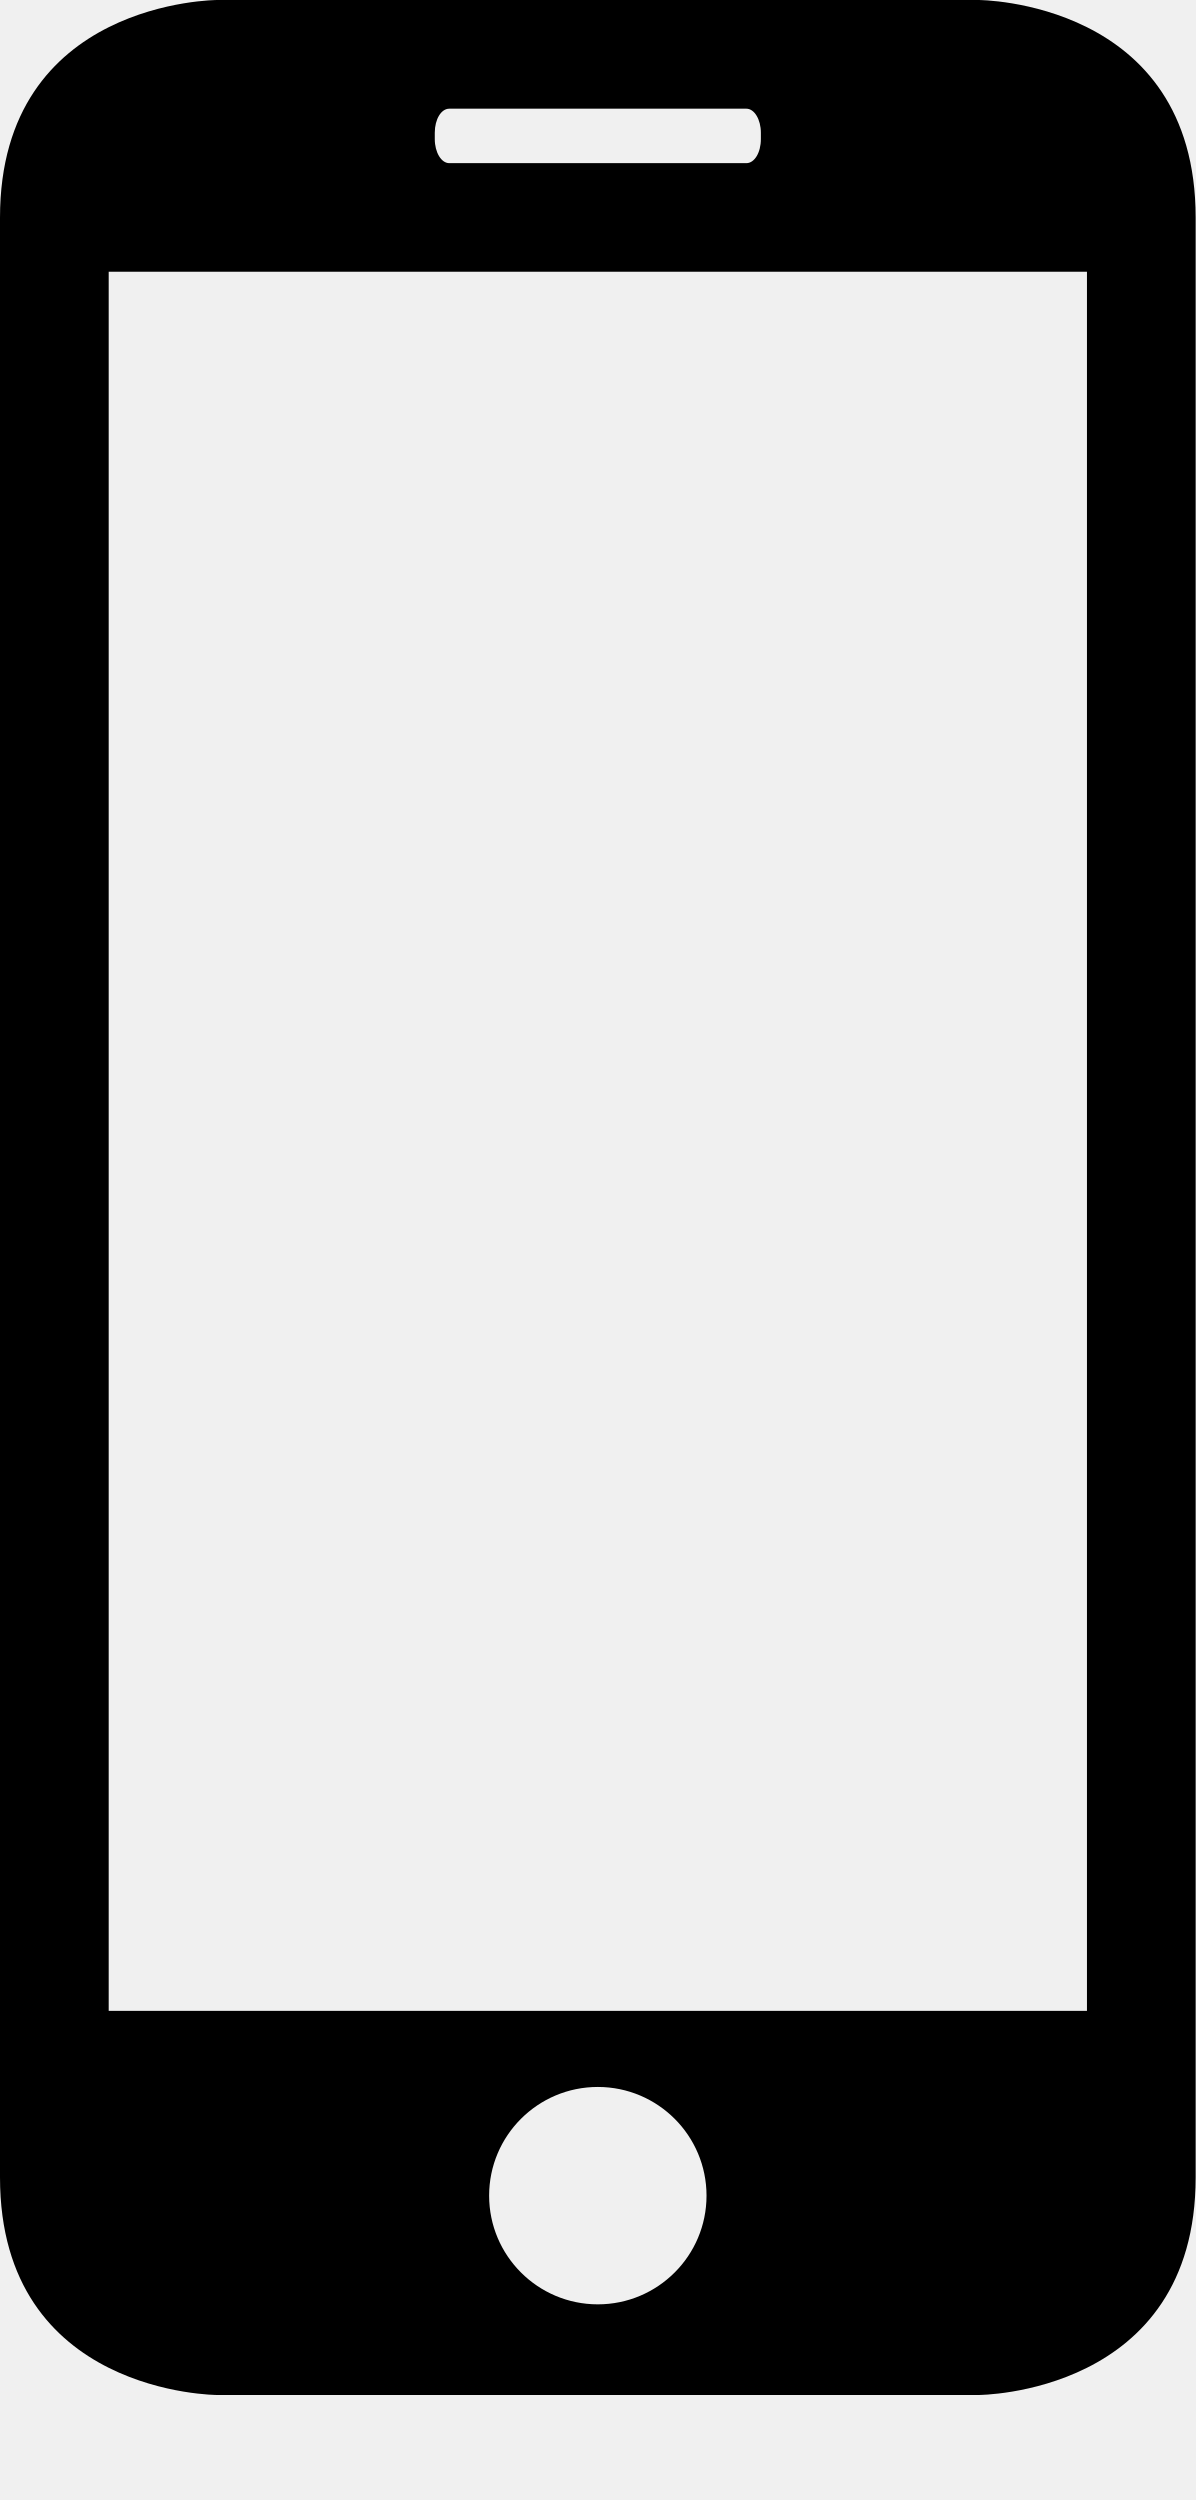
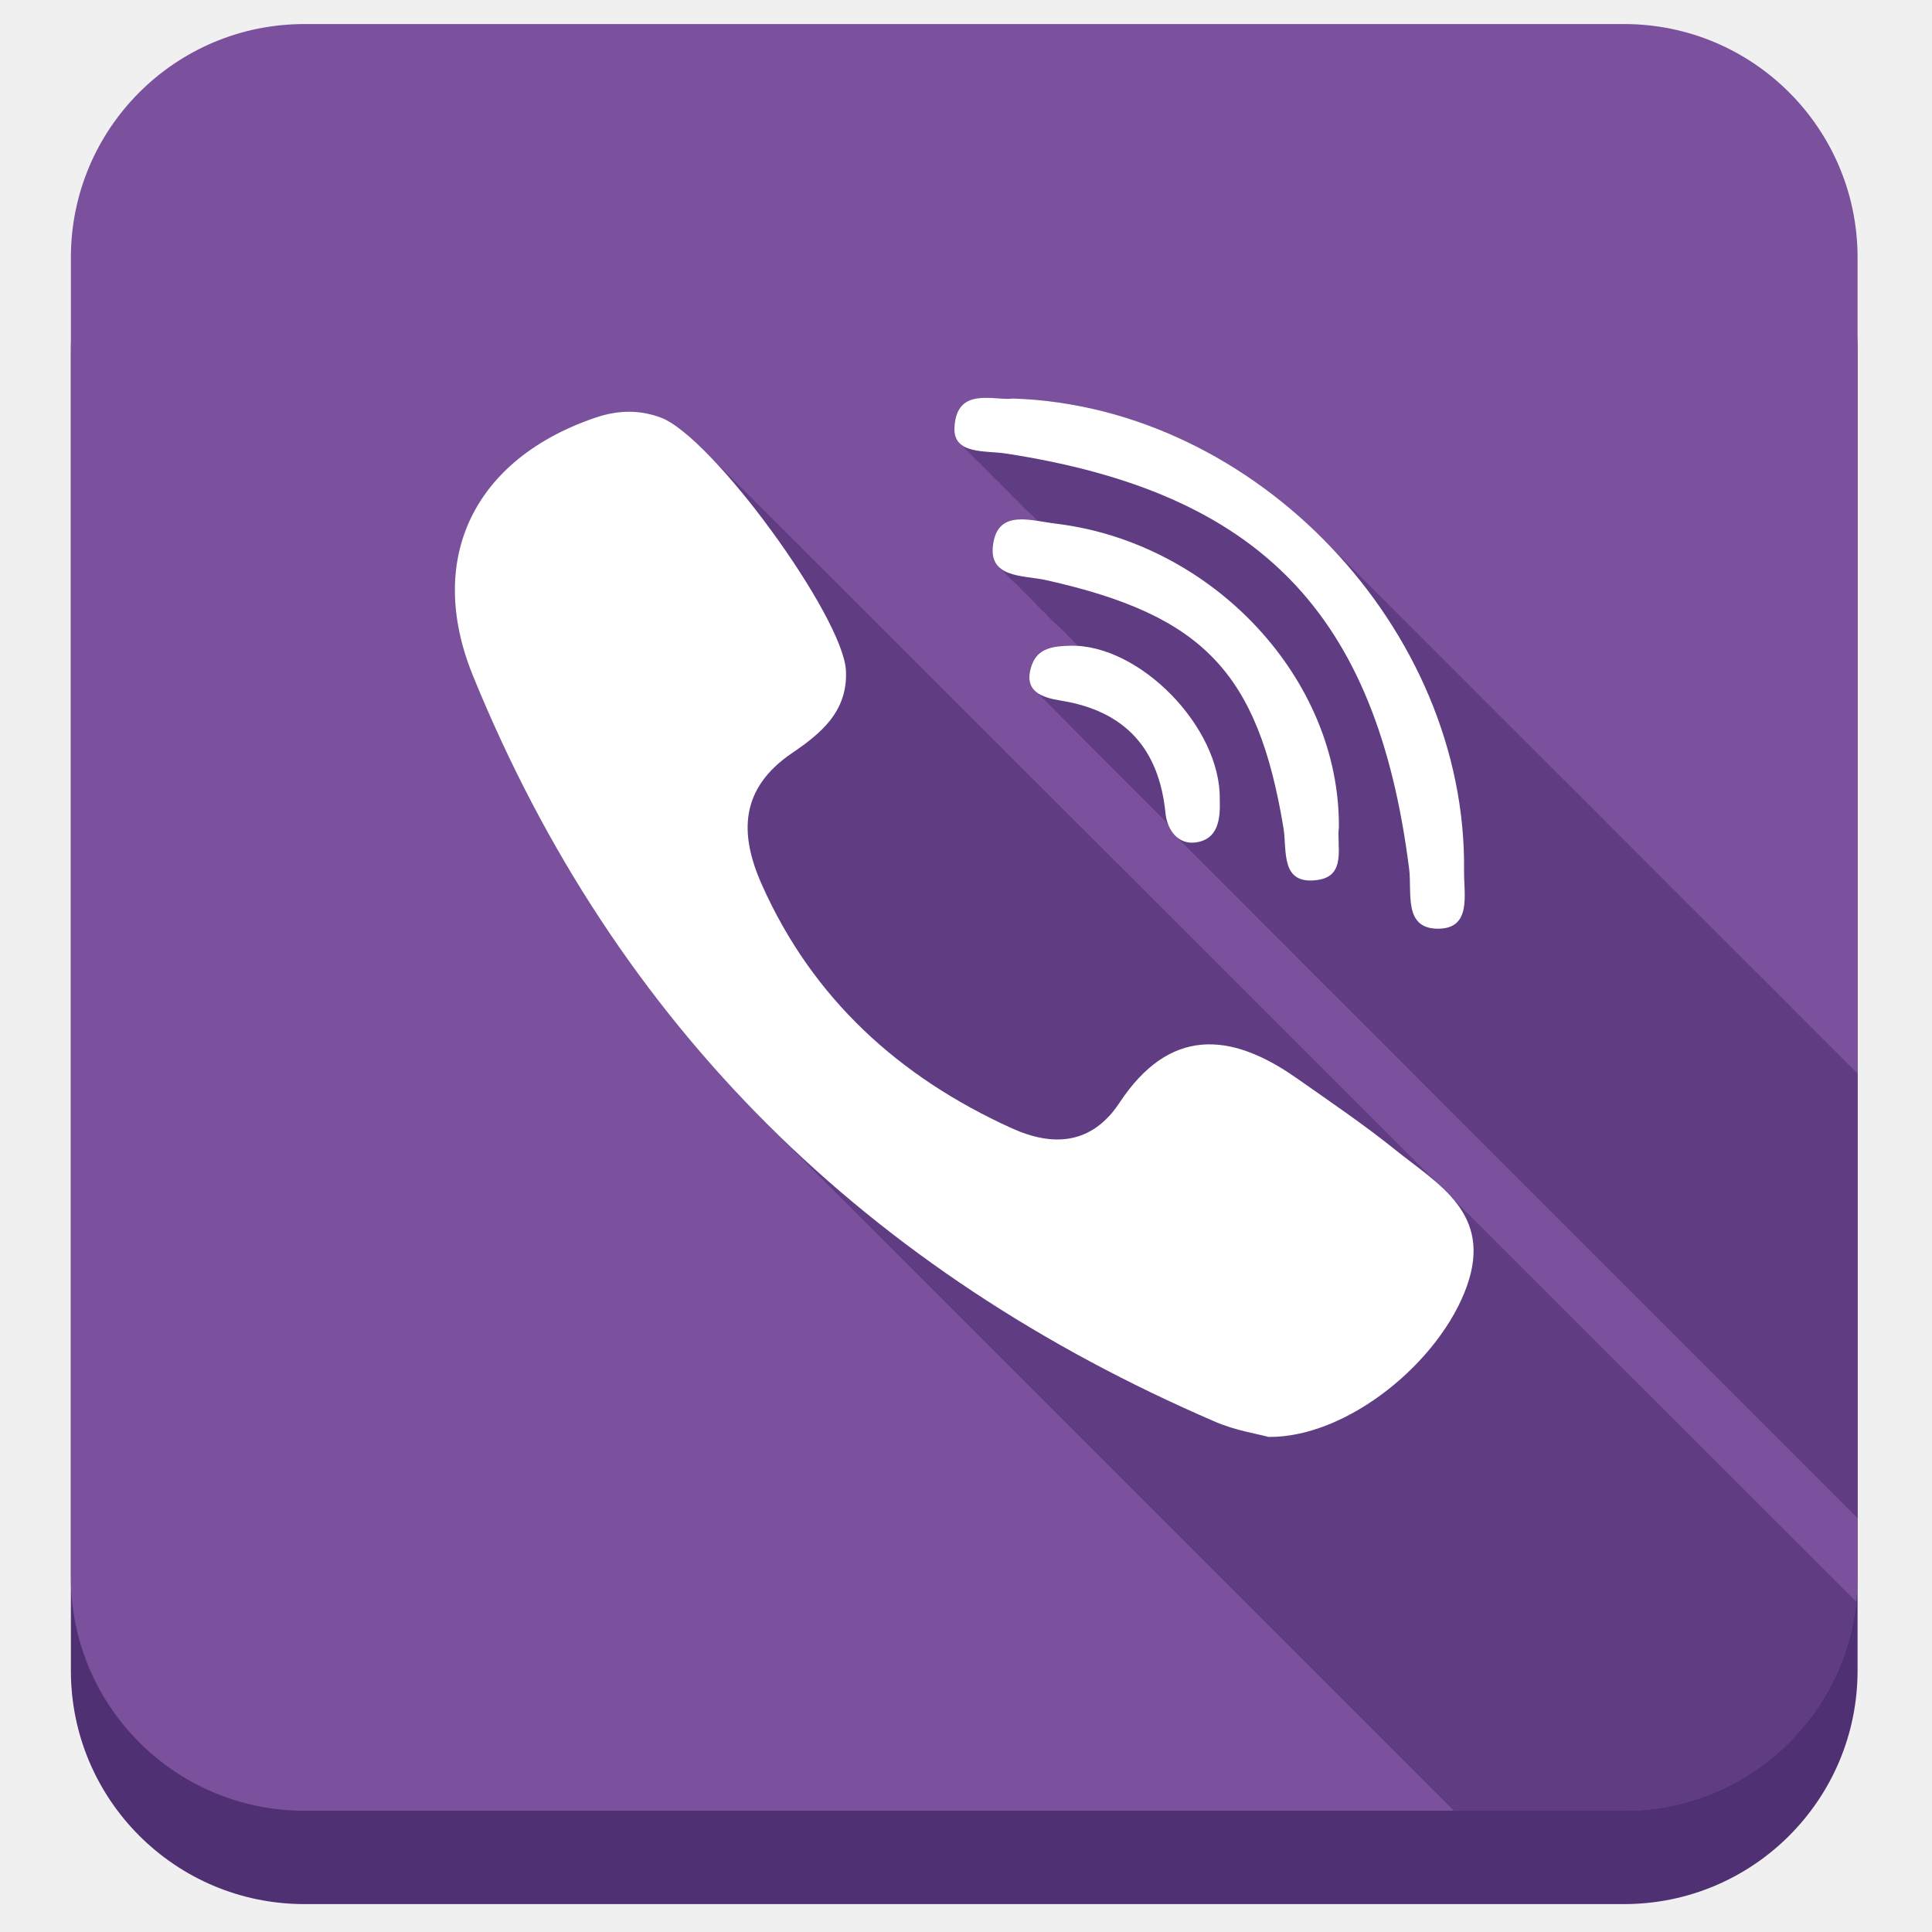
- <svg xmlns="http://www.w3.org/2000/svg" xmlns:xlink="http://www.w3.org/1999/xlink" height="23px" version="1.1" viewBox="0 0 11 23" width="11px">
-   <defs>
-     <path d="M0,2.003 L0,20.031 C0,22.034 2,22.034 2,22.034 L9,22.034 C9,22.034 11,22.034 11,20.031 L11,2.003 C11,0 9,0 9,0 L2,0 C2,0 0,0 0,2.003 Z M1,2.5 L1,18.5 L10,18.5 L10,2.5 L1,2.5 L1,2.5 Z M5.5,21.2 C6.052,21.2 6.5,20.752 6.5,20.2 C6.5,19.648 6.052,19.2 5.5,19.2 C4.948,19.2 4.5,19.648 4.5,20.2 C4.5,20.752 4.948,21.2 5.5,21.2 L5.5,21.2 Z M4.133,1 C4.059,1 4,1.097 4,1.221 L4,1.28 C4,1.402 4.06,1.501 4.133,1.501 L6.867,1.501 C6.941,1.501 7,1.404 7,1.28 L7,1.221 C7,1.099 6.94,1 6.867,1 L4.133,1 L4.133,1 Z" id="path-1" />
-   </defs>
-   <g fill="none" fill-rule="evenodd" id="miu" stroke="none" stroke-width="1">
-     <g id="device_iPhone_smart-phone_vertical_glyph">
-       <use fill="#000000" fill-rule="evenodd" xlink:href="#path-1" />
-       <use fill="none" xlink:href="#path-1" />
-     </g>
+ <svg xmlns="http://www.w3.org/2000/svg" enable-background="new 0 0 512 512" height="512px" id="Layer_1" version="1.1" viewBox="0 0 512 512" width="512px" xml:space="preserve">
+   <path d="M492.275,442.732c0,34.171-27.702,61.872-61.873,61.872H80.659c-34.171,0-61.875-27.701-61.875-61.872  V92.987c0-34.171,27.704-61.873,61.875-61.873h349.743c34.171,0,61.873,27.701,61.873,61.873V442.732z" fill="#4F3072" />
+   <path d="M492.275,417.988c0,34.172-27.702,61.873-61.873,61.873H80.659c-34.171,0-61.875-27.701-61.875-61.873  V68.243c0-34.171,27.704-61.872,61.875-61.872h349.743c34.171,0,61.873,27.701,61.873,61.872V417.988z" fill="#7B519D" />
+   <g>
+     <path d="M254.901,117.961C253.593,117.012,255.185,118.343,254.901,117.961L254.901,117.961z" fill="#603C83" />
+     <path d="M492.275,402.301V284.509c-3.164-3.155-6.326-6.31-9.478-9.478c-16.624-16.709-33.375-33.291-50-50   c-16.624-16.708-33.375-33.291-50-50c-8.313-8.354-16.688-16.646-25-25c-7.786-7.825-15.548-15.516-24.582-21.921   c-17.476-12.39-38.068-20.456-59.48-22.198c-1.766-0.144-3.707-0.454-5.472-0.267c-0.971,0.103-1.956,0.049-2.929-0.011   c-2.167-0.134-4.376-0.385-6.534-0.022c-2.177,0.365-4.025,1.509-4.973,3.556c-1.245,2.689-1.598,6.854,1.073,8.793   c0.667,0.898,1.602,1.622,2.364,2.437c0.799,0.854,1.688,1.876,2.636,2.563c0.668,0.898,1.602,1.622,2.364,2.437   c0.799,0.854,1.688,1.876,2.636,2.563c0.668,0.898,1.602,1.622,2.364,2.437c0.799,0.854,1.688,1.876,2.636,2.563   c0.705,0.948,1.706,1.827,2.563,2.638c0.804,0.759,1.812,1.554,2.482,2.427c-3.008-0.458-6.819-0.99-9.352,1.133   c-2.67,2.239-3.552,7.582-1.46,10.433c0.547,0.745,1.334,1.512,2.053,2.077c0.745,0.981,1.801,1.961,2.727,2.773   c0.969,0.851,1.825,1.85,2.74,2.759c0.916,0.909,1.906,1.775,2.758,2.743c0.821,0.933,1.797,1.959,2.775,2.726   c0.745,0.981,1.801,1.961,2.727,2.773c2.009,1.763,3.837,3.819,5.71,5.727c-4.085-0.259-9.634-0.109-11.761,4.069   c-0.983,1.933-1.574,4.627-0.5,6.643c0.429,0.805,35.197,35.377,35.558,35.813c0.436,0.527,0.677,0.899,0.978,1.523   c0.623,1.291,1.569,2.247,2.567,3.247C314.536,224.539,480.529,390.599,492.275,402.301z" fill="#603C83" />
+   </g>
+   <path d="M491.936,424.469c0,0-304.297-304.037-304.628-304.363c-4.759-4.826-9.075-8.304-12.257-9.474  c-5.664-2.084-11.304-1.949-17.066-0.012c-32.095,10.793-45.388,37.188-32.657,68.441c19.072,46.824,45.428,86.498,78.588,119.418  l181.384,181.383h45.104C462.385,479.861,488.696,455.594,491.936,424.469z" fill="#603C83" />
+   <g>
+     <path clip-rule="evenodd" d="M369.75,304.701c-8.397-6.76-17.371-12.828-26.204-19.027   c-17.617-12.373-33.73-13.334-46.876,6.572c-7.382,11.176-17.716,11.665-28.521,6.762c-29.789-13.506-52.791-34.318-66.265-64.595   c-5.96-13.395-5.882-25.405,8.064-34.879c7.383-5.01,14.822-10.939,14.227-21.887c-0.777-14.275-35.437-61.981-49.124-67.016   c-5.664-2.084-11.304-1.949-17.066-0.012c-32.095,10.793-45.388,37.188-32.657,68.441c37.98,93.242,104.82,158.154,196.828,197.773   c5.245,2.256,11.073,3.158,14.024,3.967c20.947,0.211,45.486-19.971,52.573-40C395.576,321.531,381.156,313.882,369.75,304.701z" fill="#FFFFFF" fill-rule="evenodd" />
+     <path clip-rule="evenodd" d="M266.586,120.19c67.264,10.344,98.285,42.328,106.851,110.076   c0.794,6.258-1.537,15.674,7.391,15.848c9.331,0.178,7.083-9.099,7.161-15.363c0.789-63.806-54.846-122.957-119.458-125.138   c-4.875,0.701-14.962-3.362-15.591,7.564C252.521,120.544,261.013,119.333,266.586,120.19z" fill="#FFFFFF" fill-rule="evenodd" />
+     <path clip-rule="evenodd" d="M279.743,138.766c-6.47-0.779-15.011-3.828-16.523,5.15   c-1.578,9.422,7.941,8.465,14.058,9.834c41.544,9.285,56.009,24.406,62.849,65.615c0.999,6.008-0.986,15.359,9.224,13.809   c7.567-1.152,4.834-9.168,5.467-13.85C355.153,179.761,321.251,143.75,279.743,138.766z" fill="#FFFFFF" fill-rule="evenodd" />
+     <path clip-rule="evenodd" d="M283.558,171.118c-4.319,0.107-8.558,0.574-10.145,5.189   c-2.384,6.898,2.631,8.543,7.736,9.363c17.042,2.736,26.011,12.785,27.713,29.779c0.46,4.613,3.387,8.35,7.843,7.824   c6.174-0.736,6.732-6.232,6.543-11.451C323.553,192.729,301.973,170.661,283.558,171.118z" fill="#FFFFFF" fill-rule="evenodd" />
  </g>
</svg>
